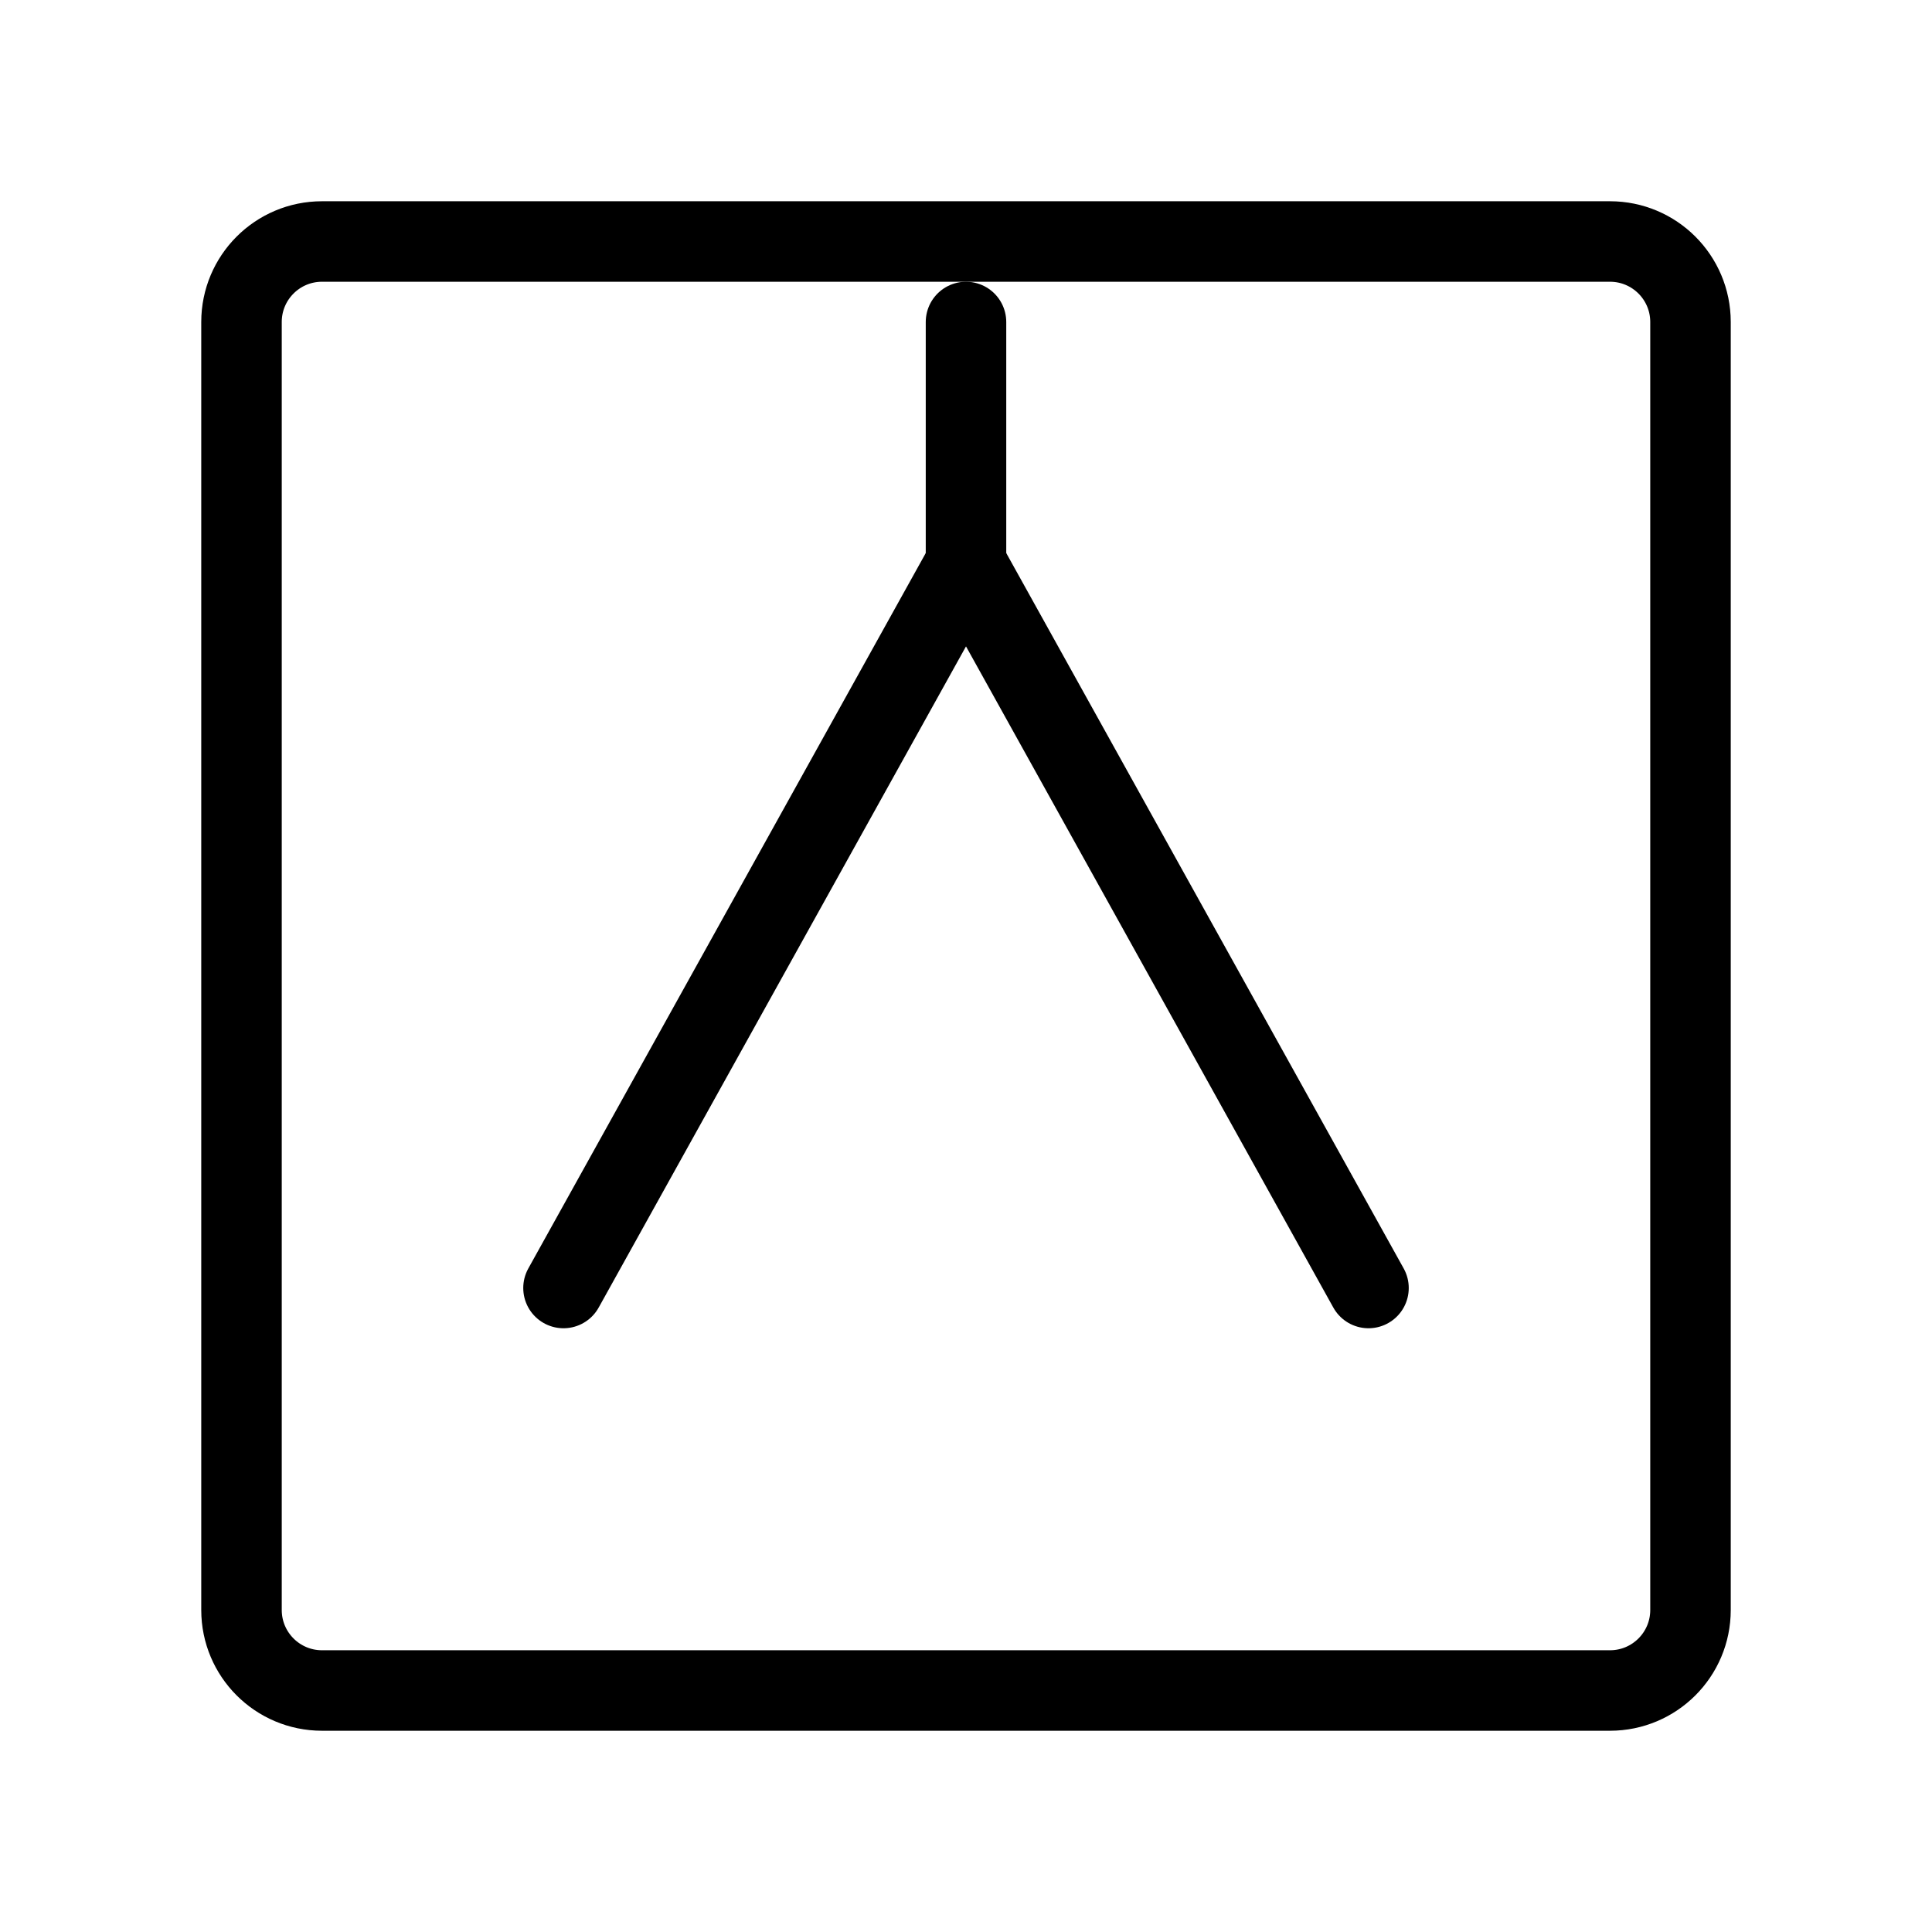
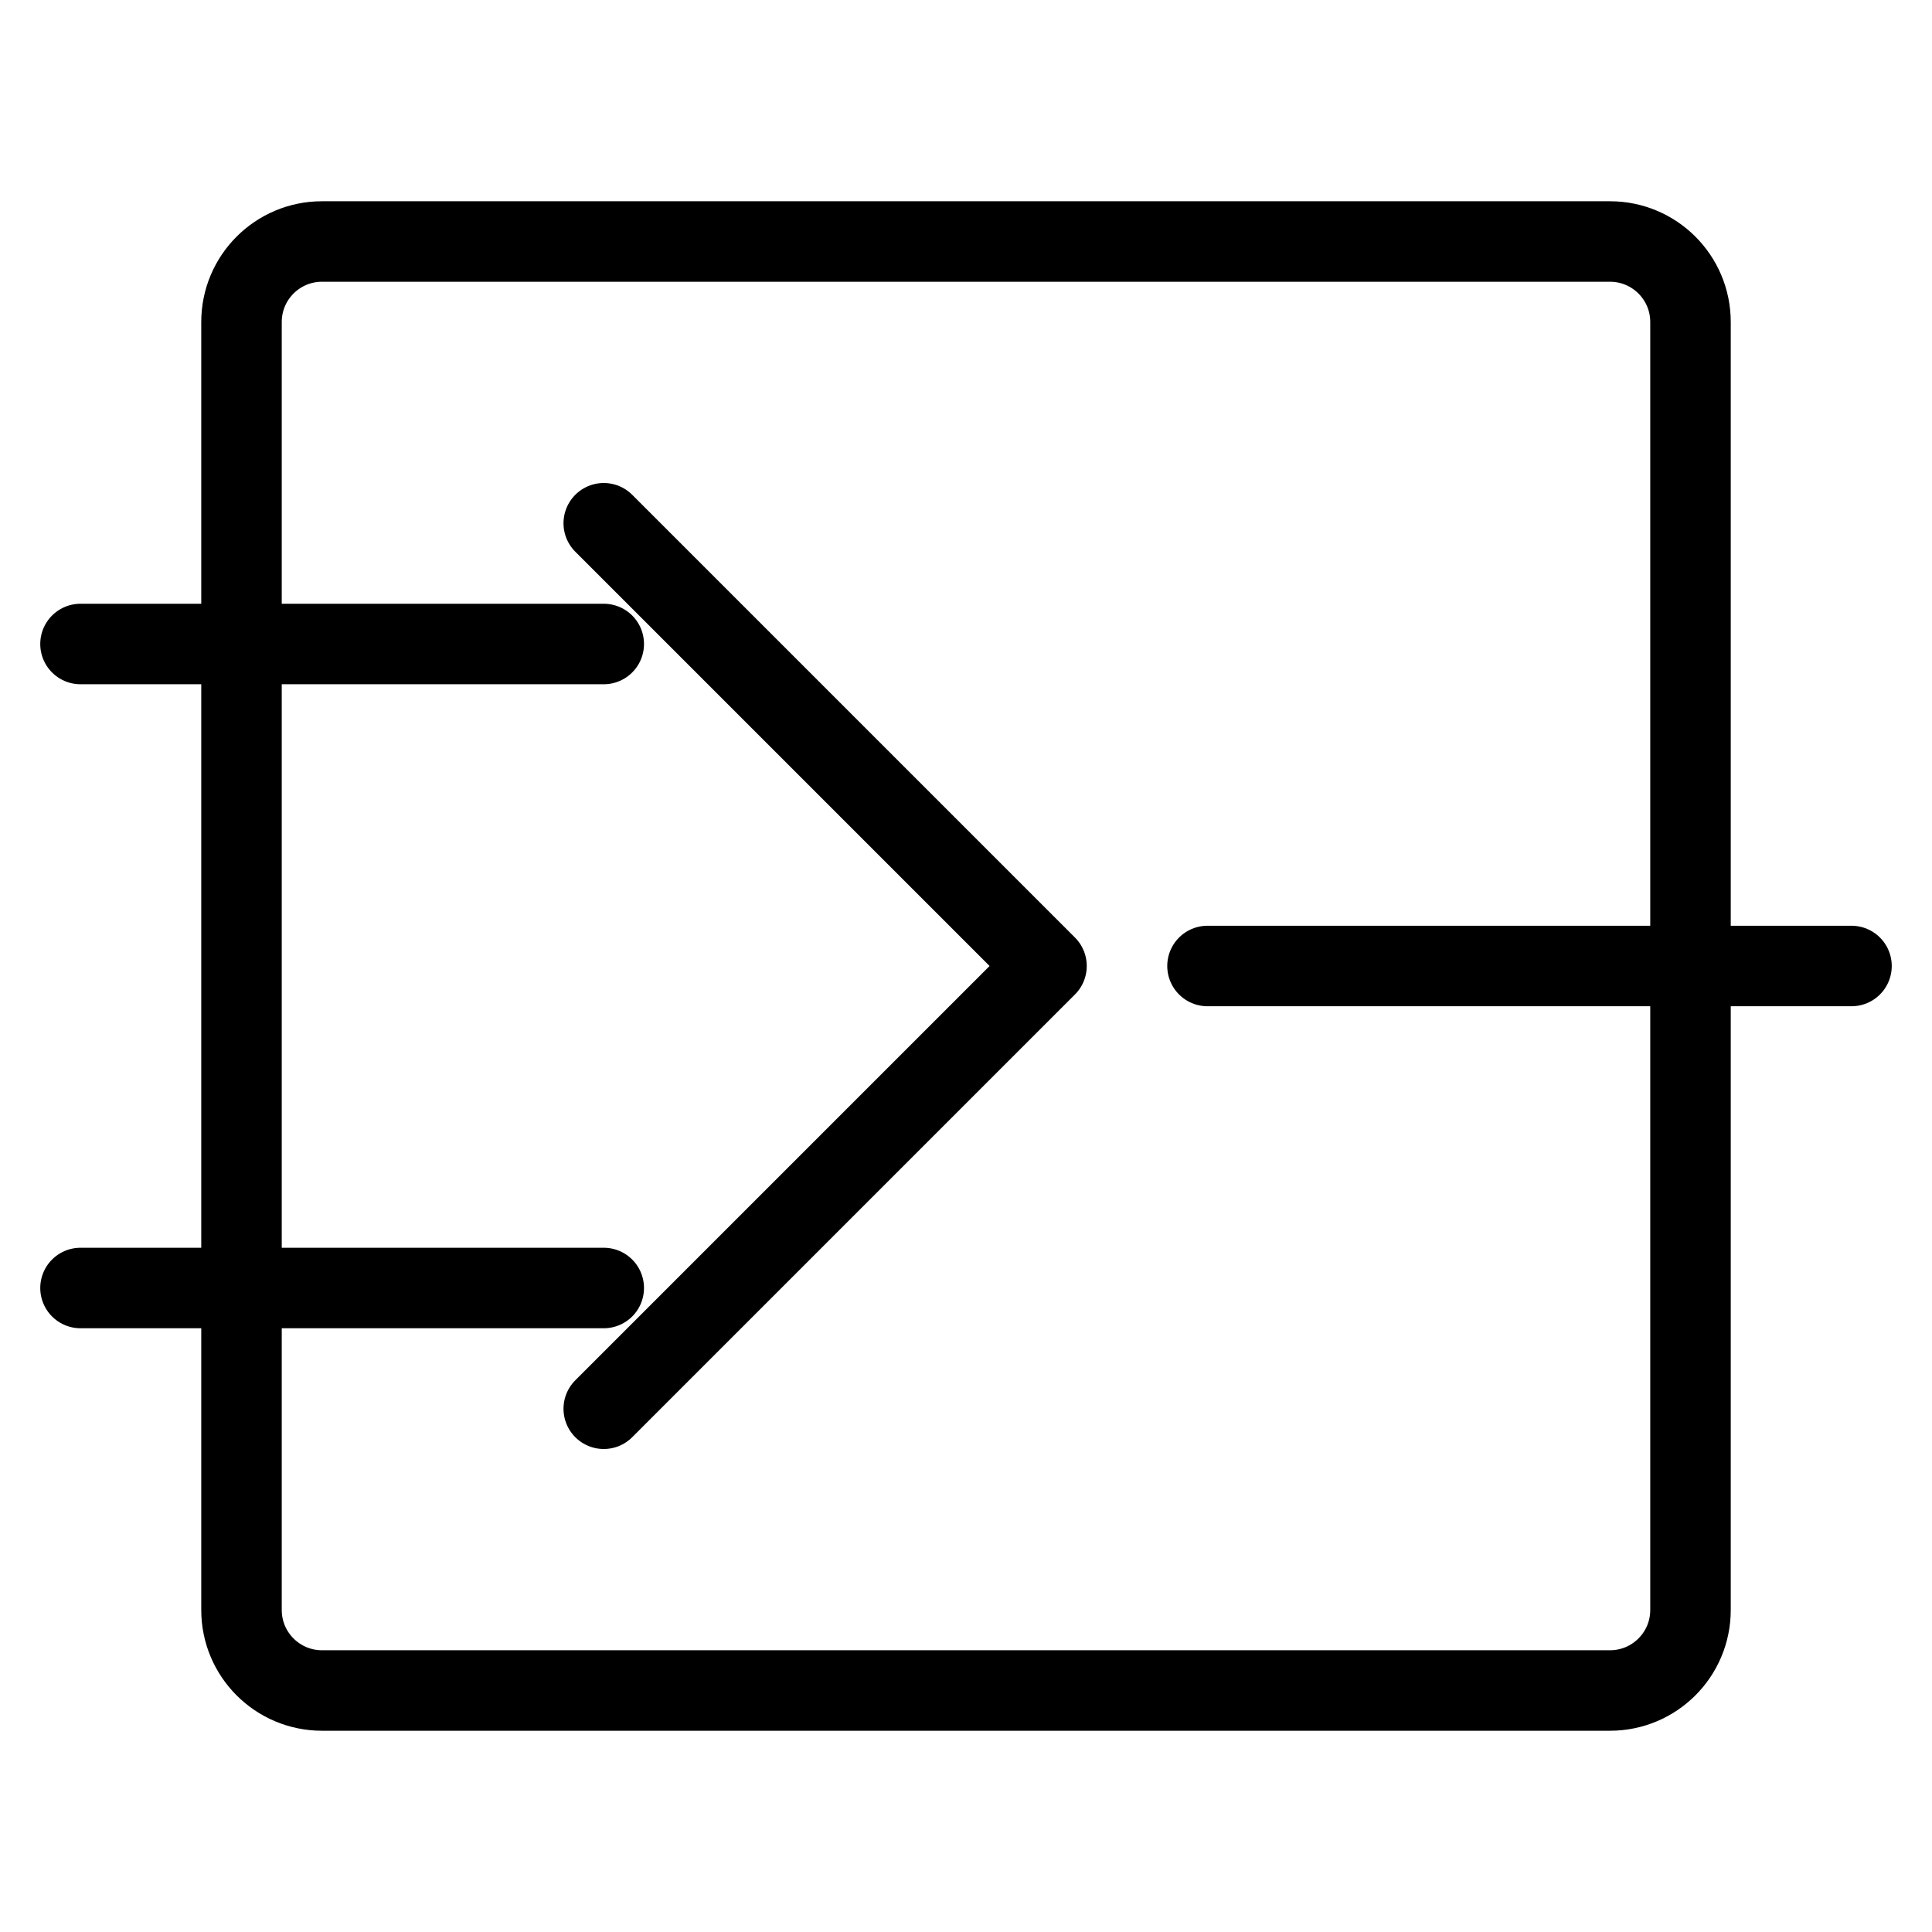
<svg xmlns="http://www.w3.org/2000/svg" viewBox="0 0 48 48" fill="none" stroke="currentColor" stroke-width="2" stroke-linecap="round" stroke-linejoin="round">
  <rect x="6" y="6" width="36" height="36" rx="2" />
-   <line x1="14" y1="32" x2="24" y2="14" />
-   <line x1="34" y1="32" x2="24" y2="14" />
-   <line x1="24" y1="14" x2="24" y2="8" />
+   <line x1="2" y1="16" x2="15" y2="16" />
+   <line x1="2" y1="32" x2="15" y2="32" />
+   <polyline points="15,13 26,24 15,35" />
+   <line x1="30" y1="24" x2="46" y2="24" />
</svg>
